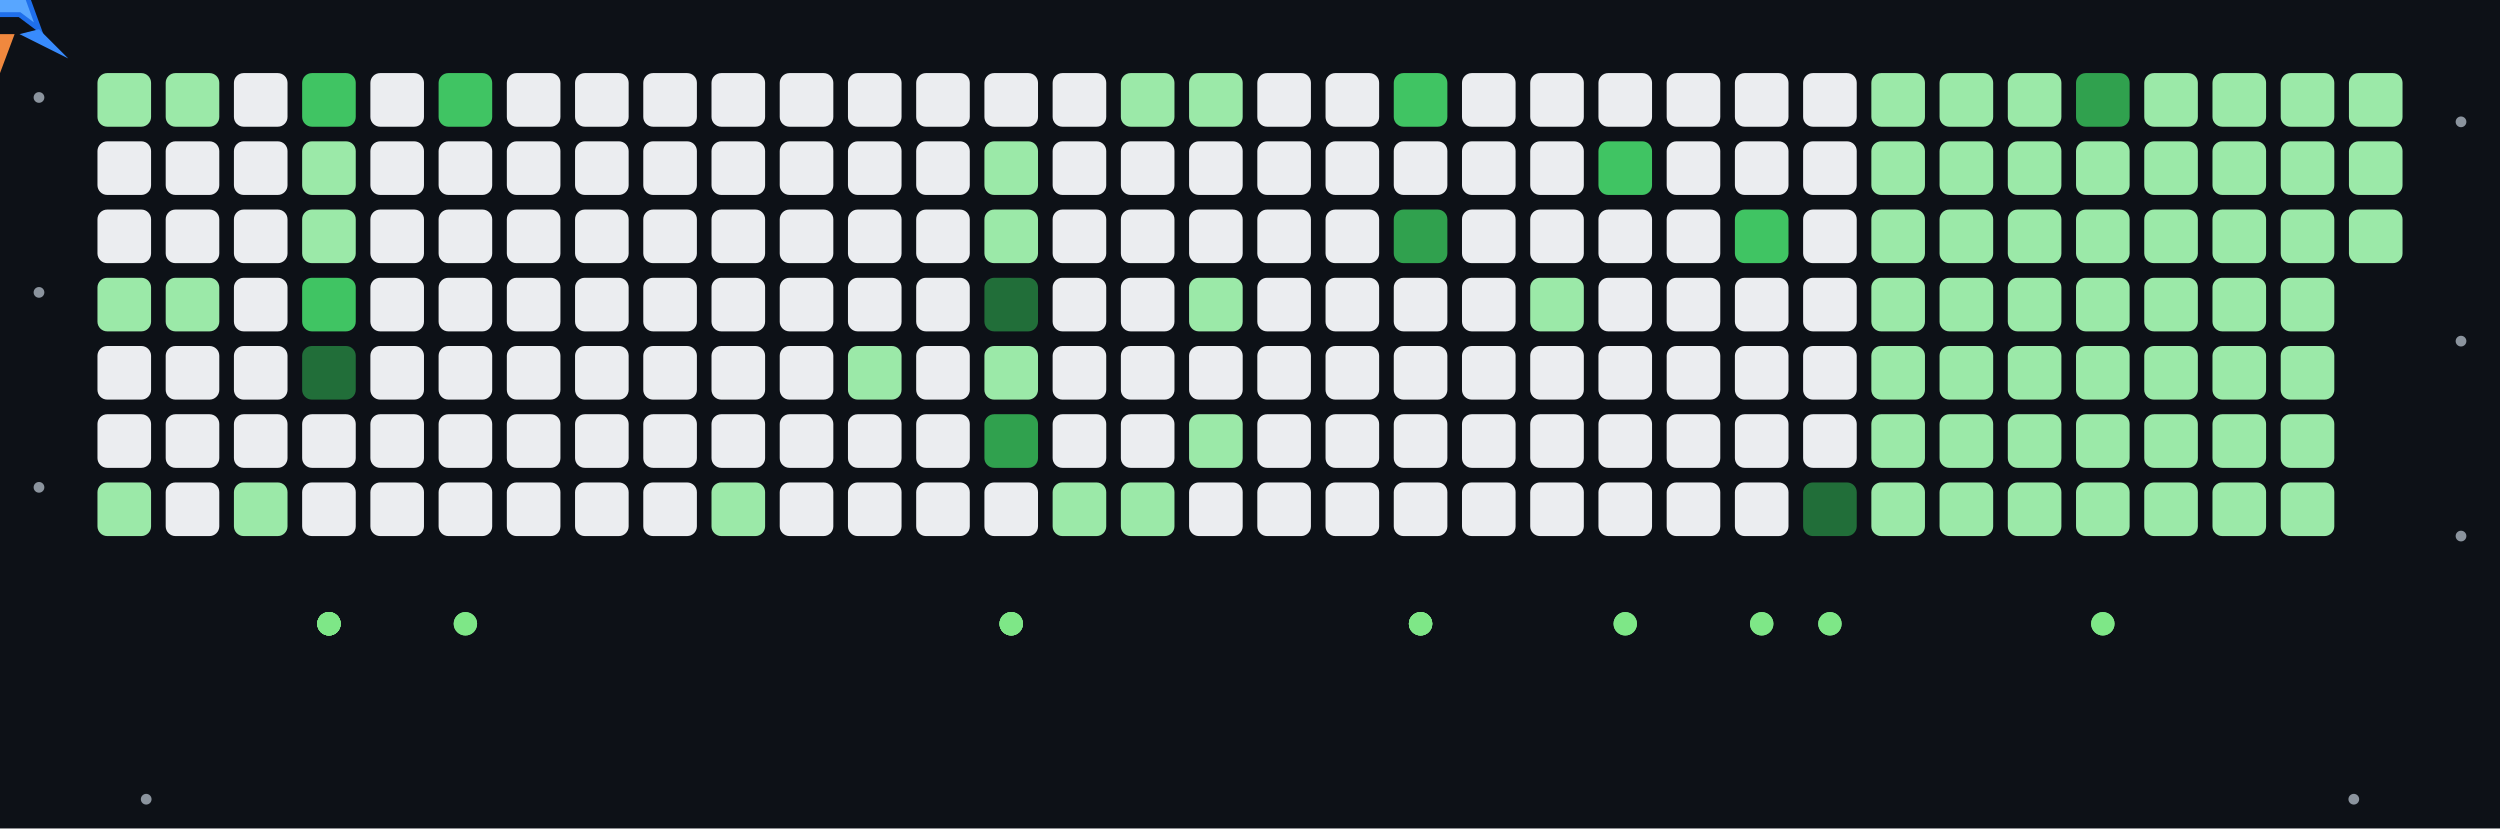
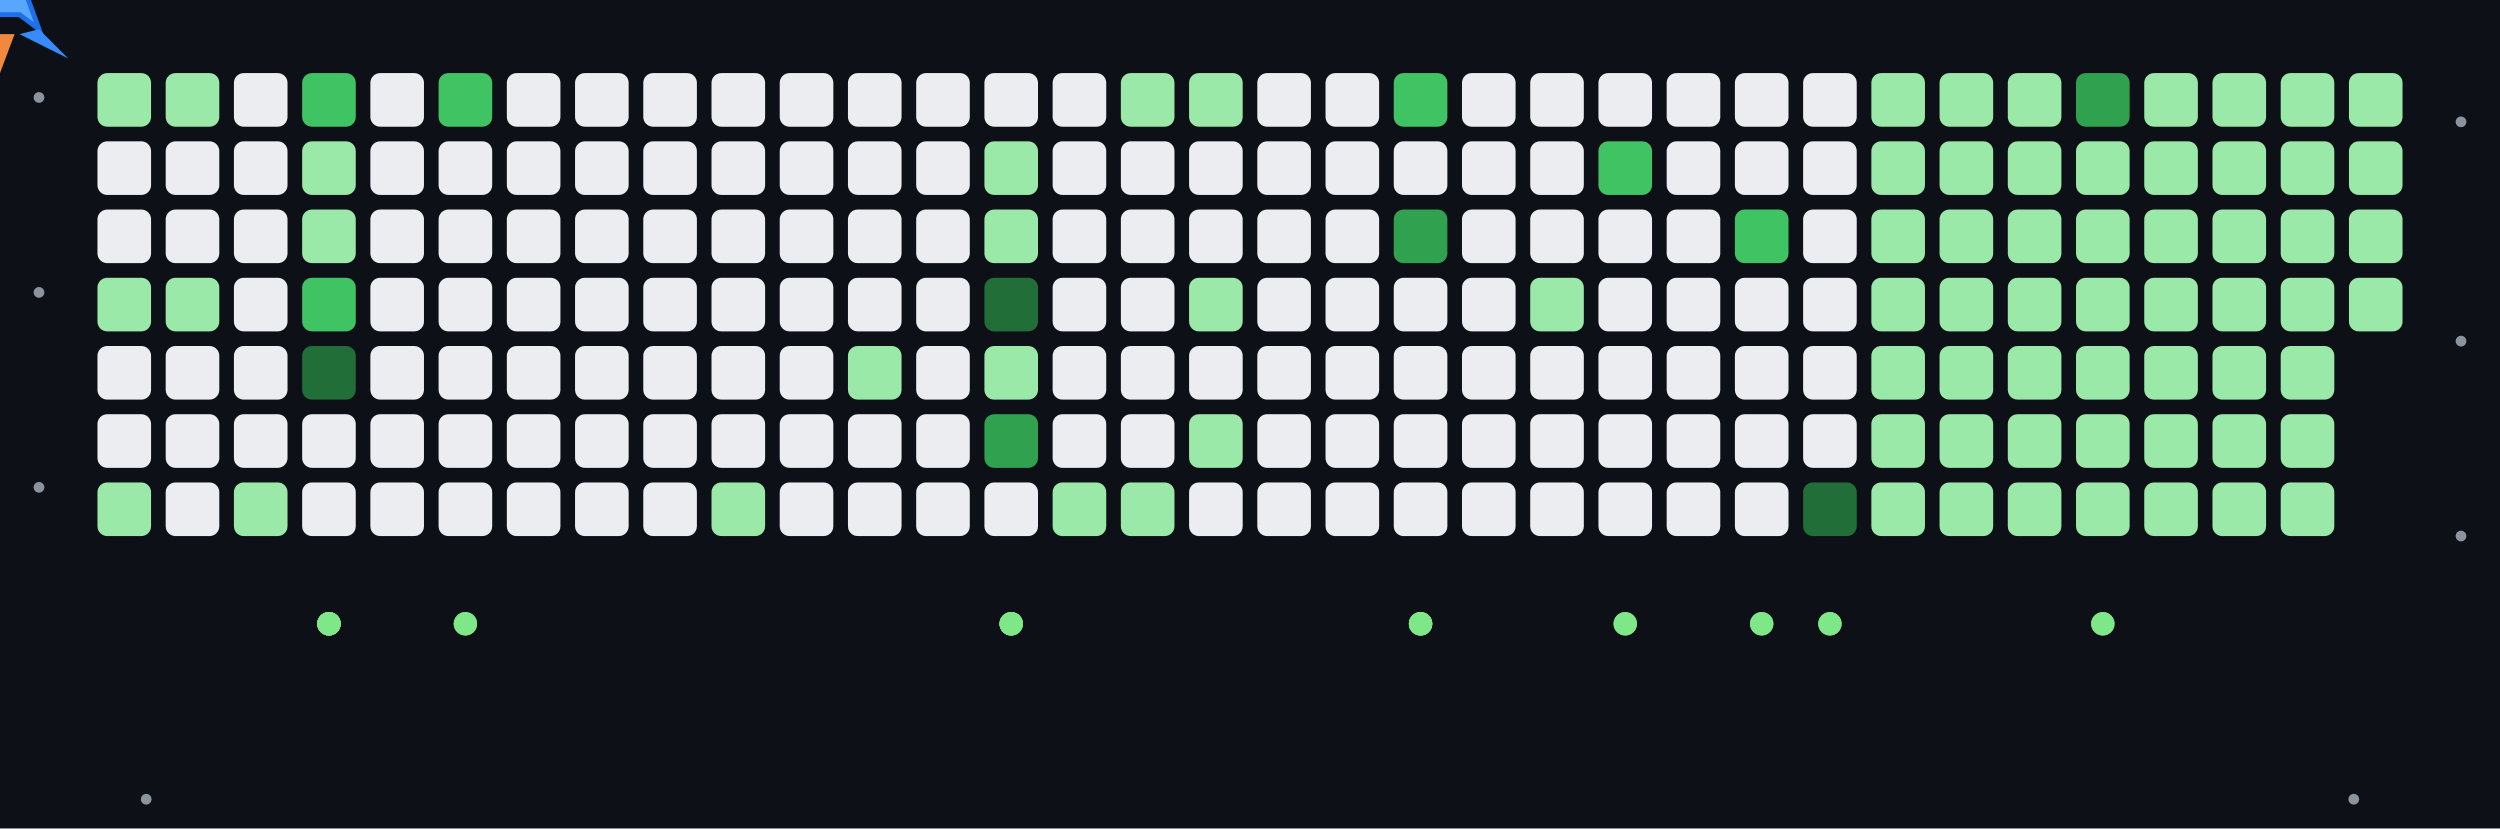
<svg xmlns="http://www.w3.org/2000/svg" viewBox="0 0 513 170">
  <rect x="0" y="0" width="513" height="170" fill="#0d1117" />
  <circle cx="8" cy="20" r="1.1" fill="#8b949e">
    <animate attributeName="opacity" values="0.2;1;0.2" dur="1.2s" repeatCount="indefinite" />
  </circle>
  <circle cx="8" cy="60" r="1.1" fill="#8b949e">
    <animate attributeName="opacity" values="0.2;1;0.2" dur="1.6s" repeatCount="indefinite" />
  </circle>
  <circle cx="8" cy="100" r="1.1" fill="#8b949e">
    <animate attributeName="opacity" values="0.2;1;0.2" dur="2s" repeatCount="indefinite" />
  </circle>
  <circle cx="505" cy="25" r="1.1" fill="#8b949e">
    <animate attributeName="opacity" values="0.2;1;0.2" dur="1.2s" repeatCount="indefinite" />
  </circle>
  <circle cx="505" cy="70" r="1.1" fill="#8b949e">
    <animate attributeName="opacity" values="0.2;1;0.2" dur="1.6s" repeatCount="indefinite" />
  </circle>
  <circle cx="505" cy="110" r="1.1" fill="#8b949e">
    <animate attributeName="opacity" values="0.2;1;0.2" dur="2s" repeatCount="indefinite" />
  </circle>
  <circle cx="30" cy="164" r="1.1" fill="#8b949e">
    <animate attributeName="opacity" values="0.2;1;0.2" dur="1.2s" repeatCount="indefinite" />
  </circle>
  <circle cx="483" cy="164" r="1.1" fill="#8b949e">
    <animate attributeName="opacity" values="0.2;1;0.2" dur="1.6s" repeatCount="indefinite" />
  </circle>
  <g id="grid">
    <rect x="20.00" y="15.00" width="11" height="11" rx="2" ry="2" fill="#9be9a8" />
    <rect x="20.00" y="29.00" width="11" height="11" rx="2" ry="2" fill="#ebedf0" />
    <rect x="20.00" y="43.00" width="11" height="11" rx="2" ry="2" fill="#ebedf0" />
    <rect x="20.00" y="57.00" width="11" height="11" rx="2" ry="2" fill="#9be9a8" />
    <rect x="20.00" y="71.00" width="11" height="11" rx="2" ry="2" fill="#ebedf0" />
    <rect x="20.00" y="85.00" width="11" height="11" rx="2" ry="2" fill="#ebedf0" />
    <rect x="20.00" y="99.00" width="11" height="11" rx="2" ry="2" fill="#9be9a8" />
    <rect x="34.00" y="15.00" width="11" height="11" rx="2" ry="2" fill="#9be9a8" />
    <rect x="34.00" y="29.00" width="11" height="11" rx="2" ry="2" fill="#ebedf0" />
    <rect x="34.00" y="43.00" width="11" height="11" rx="2" ry="2" fill="#ebedf0" />
    <rect x="34.00" y="57.00" width="11" height="11" rx="2" ry="2" fill="#9be9a8" />
    <rect x="34.00" y="71.00" width="11" height="11" rx="2" ry="2" fill="#ebedf0" />
    <rect x="34.00" y="85.00" width="11" height="11" rx="2" ry="2" fill="#ebedf0" />
    <rect x="34.00" y="99.00" width="11" height="11" rx="2" ry="2" fill="#ebedf0" />
    <rect x="48.00" y="15.00" width="11" height="11" rx="2" ry="2" fill="#ebedf0" />
    <rect x="48.00" y="29.00" width="11" height="11" rx="2" ry="2" fill="#ebedf0" />
    <rect x="48.00" y="43.00" width="11" height="11" rx="2" ry="2" fill="#ebedf0" />
    <rect x="48.00" y="57.00" width="11" height="11" rx="2" ry="2" fill="#ebedf0" />
    <rect x="48.00" y="71.00" width="11" height="11" rx="2" ry="2" fill="#ebedf0" />
    <rect x="48.00" y="85.00" width="11" height="11" rx="2" ry="2" fill="#ebedf0" />
    <rect x="48.00" y="99.00" width="11" height="11" rx="2" ry="2" fill="#9be9a8" />
    <rect x="62.00" y="15.00" width="11" height="11" rx="2" ry="2" fill="#40c463">
      <animate attributeName="fill" dur="20s" repeatCount="indefinite" keyTimes="0;0.062;0.068;0.938;0.944;1" values="#40c463;#40c463;#39d353;#40c463;#39d353;#40c463" />
    </rect>
    <rect x="62.00" y="29.00" width="11" height="11" rx="2" ry="2" fill="#9be9a8" />
    <rect x="62.00" y="43.00" width="11" height="11" rx="2" ry="2" fill="#9be9a8" />
    <rect x="62.00" y="57.00" width="11" height="11" rx="2" ry="2" fill="#40c463">
      <animate attributeName="fill" dur="20s" repeatCount="indefinite" keyTimes="0;0.062;0.068;0.938;0.944;1" values="#40c463;#40c463;#39d353;#40c463;#39d353;#40c463" />
    </rect>
    <rect x="62.00" y="71.00" width="11" height="11" rx="2" ry="2" fill="#216e39">
      <animate attributeName="fill" dur="20s" repeatCount="indefinite" keyTimes="0;0.062;0.068;0.938;0.944;1" values="#216e39;#216e39;#39d353;#216e39;#39d353;#216e39" />
    </rect>
    <rect x="62.00" y="85.00" width="11" height="11" rx="2" ry="2" fill="#ebedf0" />
    <rect x="62.00" y="99.00" width="11" height="11" rx="2" ry="2" fill="#ebedf0" />
    <rect x="76.00" y="15.00" width="11" height="11" rx="2" ry="2" fill="#ebedf0" />
    <rect x="76.00" y="29.00" width="11" height="11" rx="2" ry="2" fill="#ebedf0" />
    <rect x="76.00" y="43.00" width="11" height="11" rx="2" ry="2" fill="#ebedf0" />
    <rect x="76.00" y="57.00" width="11" height="11" rx="2" ry="2" fill="#ebedf0" />
    <rect x="76.00" y="71.00" width="11" height="11" rx="2" ry="2" fill="#ebedf0" />
    <rect x="76.00" y="85.00" width="11" height="11" rx="2" ry="2" fill="#ebedf0" />
    <rect x="76.00" y="99.00" width="11" height="11" rx="2" ry="2" fill="#ebedf0" />
    <rect x="90.00" y="15.00" width="11" height="11" rx="2" ry="2" fill="#40c463">
      <animate attributeName="fill" dur="20s" repeatCount="indefinite" keyTimes="0;0.09;0.096;0.91;0.916;1" values="#40c463;#40c463;#39d353;#40c463;#39d353;#40c463" />
    </rect>
    <rect x="90.00" y="29.00" width="11" height="11" rx="2" ry="2" fill="#ebedf0" />
    <rect x="90.00" y="43.00" width="11" height="11" rx="2" ry="2" fill="#ebedf0" />
    <rect x="90.00" y="57.00" width="11" height="11" rx="2" ry="2" fill="#ebedf0" />
    <rect x="90.00" y="71.00" width="11" height="11" rx="2" ry="2" fill="#ebedf0" />
    <rect x="90.00" y="85.00" width="11" height="11" rx="2" ry="2" fill="#ebedf0" />
    <rect x="90.00" y="99.00" width="11" height="11" rx="2" ry="2" fill="#ebedf0" />
    <rect x="104.00" y="15.00" width="11" height="11" rx="2" ry="2" fill="#ebedf0" />
    <rect x="104.00" y="29.00" width="11" height="11" rx="2" ry="2" fill="#ebedf0" />
    <rect x="104.00" y="43.00" width="11" height="11" rx="2" ry="2" fill="#ebedf0" />
    <rect x="104.00" y="57.00" width="11" height="11" rx="2" ry="2" fill="#ebedf0" />
    <rect x="104.00" y="71.00" width="11" height="11" rx="2" ry="2" fill="#ebedf0" />
    <rect x="104.00" y="85.00" width="11" height="11" rx="2" ry="2" fill="#ebedf0" />
    <rect x="104.00" y="99.00" width="11" height="11" rx="2" ry="2" fill="#ebedf0" />
    <rect x="118.00" y="15.00" width="11" height="11" rx="2" ry="2" fill="#ebedf0" />
    <rect x="118.00" y="29.00" width="11" height="11" rx="2" ry="2" fill="#ebedf0" />
    <rect x="118.00" y="43.00" width="11" height="11" rx="2" ry="2" fill="#ebedf0" />
    <rect x="118.00" y="57.00" width="11" height="11" rx="2" ry="2" fill="#ebedf0" />
    <rect x="118.00" y="71.00" width="11" height="11" rx="2" ry="2" fill="#ebedf0" />
    <rect x="118.00" y="85.00" width="11" height="11" rx="2" ry="2" fill="#ebedf0" />
    <rect x="118.00" y="99.00" width="11" height="11" rx="2" ry="2" fill="#ebedf0" />
    <rect x="132.00" y="15.00" width="11" height="11" rx="2" ry="2" fill="#ebedf0" />
    <rect x="132.00" y="29.00" width="11" height="11" rx="2" ry="2" fill="#ebedf0" />
    <rect x="132.00" y="43.00" width="11" height="11" rx="2" ry="2" fill="#ebedf0" />
    <rect x="132.00" y="57.00" width="11" height="11" rx="2" ry="2" fill="#ebedf0" />
    <rect x="132.00" y="71.00" width="11" height="11" rx="2" ry="2" fill="#ebedf0" />
    <rect x="132.00" y="85.00" width="11" height="11" rx="2" ry="2" fill="#ebedf0" />
    <rect x="132.00" y="99.00" width="11" height="11" rx="2" ry="2" fill="#ebedf0" />
    <rect x="146.00" y="15.00" width="11" height="11" rx="2" ry="2" fill="#ebedf0" />
    <rect x="146.00" y="29.00" width="11" height="11" rx="2" ry="2" fill="#ebedf0" />
    <rect x="146.00" y="43.00" width="11" height="11" rx="2" ry="2" fill="#ebedf0" />
    <rect x="146.00" y="57.00" width="11" height="11" rx="2" ry="2" fill="#ebedf0" />
    <rect x="146.00" y="71.00" width="11" height="11" rx="2" ry="2" fill="#ebedf0" />
    <rect x="146.00" y="85.00" width="11" height="11" rx="2" ry="2" fill="#ebedf0" />
    <rect x="146.00" y="99.00" width="11" height="11" rx="2" ry="2" fill="#9be9a8" />
    <rect x="160.00" y="15.00" width="11" height="11" rx="2" ry="2" fill="#ebedf0" />
    <rect x="160.00" y="29.00" width="11" height="11" rx="2" ry="2" fill="#ebedf0" />
    <rect x="160.00" y="43.00" width="11" height="11" rx="2" ry="2" fill="#ebedf0" />
    <rect x="160.00" y="57.00" width="11" height="11" rx="2" ry="2" fill="#ebedf0" />
    <rect x="160.00" y="71.00" width="11" height="11" rx="2" ry="2" fill="#ebedf0" />
    <rect x="160.00" y="85.00" width="11" height="11" rx="2" ry="2" fill="#ebedf0" />
    <rect x="160.00" y="99.00" width="11" height="11" rx="2" ry="2" fill="#ebedf0" />
    <rect x="174.00" y="15.00" width="11" height="11" rx="2" ry="2" fill="#ebedf0" />
    <rect x="174.00" y="29.00" width="11" height="11" rx="2" ry="2" fill="#ebedf0" />
    <rect x="174.00" y="43.00" width="11" height="11" rx="2" ry="2" fill="#ebedf0" />
    <rect x="174.00" y="57.00" width="11" height="11" rx="2" ry="2" fill="#ebedf0" />
    <rect x="174.00" y="71.00" width="11" height="11" rx="2" ry="2" fill="#9be9a8" />
    <rect x="174.00" y="85.00" width="11" height="11" rx="2" ry="2" fill="#ebedf0" />
    <rect x="174.00" y="99.00" width="11" height="11" rx="2" ry="2" fill="#ebedf0" />
    <rect x="188.00" y="15.00" width="11" height="11" rx="2" ry="2" fill="#ebedf0" />
    <rect x="188.00" y="29.00" width="11" height="11" rx="2" ry="2" fill="#ebedf0" />
    <rect x="188.00" y="43.00" width="11" height="11" rx="2" ry="2" fill="#ebedf0" />
    <rect x="188.00" y="57.00" width="11" height="11" rx="2" ry="2" fill="#ebedf0" />
    <rect x="188.00" y="71.00" width="11" height="11" rx="2" ry="2" fill="#ebedf0" />
    <rect x="188.00" y="85.00" width="11" height="11" rx="2" ry="2" fill="#ebedf0" />
    <rect x="188.00" y="99.00" width="11" height="11" rx="2" ry="2" fill="#ebedf0" />
    <rect x="202.00" y="15.00" width="11" height="11" rx="2" ry="2" fill="#ebedf0" />
    <rect x="202.00" y="29.00" width="11" height="11" rx="2" ry="2" fill="#9be9a8" />
    <rect x="202.00" y="43.00" width="11" height="11" rx="2" ry="2" fill="#9be9a8" />
    <rect x="202.00" y="57.00" width="11" height="11" rx="2" ry="2" fill="#216e39">
      <animate attributeName="fill" dur="20s" repeatCount="indefinite" keyTimes="0;0.201;0.207;0.799;0.805;1" values="#216e39;#216e39;#39d353;#216e39;#39d353;#216e39" />
    </rect>
    <rect x="202.00" y="71.00" width="11" height="11" rx="2" ry="2" fill="#9be9a8" />
    <rect x="202.00" y="85.00" width="11" height="11" rx="2" ry="2" fill="#30a14e">
      <animate attributeName="fill" dur="20s" repeatCount="indefinite" keyTimes="0;0.201;0.207;0.799;0.805;1" values="#30a14e;#30a14e;#39d353;#30a14e;#39d353;#30a14e" />
    </rect>
    <rect x="202.00" y="99.00" width="11" height="11" rx="2" ry="2" fill="#ebedf0" />
    <rect x="216.00" y="15.00" width="11" height="11" rx="2" ry="2" fill="#ebedf0" />
    <rect x="216.00" y="29.00" width="11" height="11" rx="2" ry="2" fill="#ebedf0" />
    <rect x="216.00" y="43.00" width="11" height="11" rx="2" ry="2" fill="#ebedf0" />
    <rect x="216.00" y="57.00" width="11" height="11" rx="2" ry="2" fill="#ebedf0" />
    <rect x="216.00" y="71.00" width="11" height="11" rx="2" ry="2" fill="#ebedf0" />
    <rect x="216.00" y="85.00" width="11" height="11" rx="2" ry="2" fill="#ebedf0" />
    <rect x="216.00" y="99.00" width="11" height="11" rx="2" ry="2" fill="#9be9a8" />
    <rect x="230.00" y="15.00" width="11" height="11" rx="2" ry="2" fill="#9be9a8" />
    <rect x="230.00" y="29.00" width="11" height="11" rx="2" ry="2" fill="#ebedf0" />
    <rect x="230.00" y="43.00" width="11" height="11" rx="2" ry="2" fill="#ebedf0" />
    <rect x="230.00" y="57.00" width="11" height="11" rx="2" ry="2" fill="#ebedf0" />
    <rect x="230.00" y="71.00" width="11" height="11" rx="2" ry="2" fill="#ebedf0" />
    <rect x="230.00" y="85.00" width="11" height="11" rx="2" ry="2" fill="#ebedf0" />
    <rect x="230.00" y="99.00" width="11" height="11" rx="2" ry="2" fill="#9be9a8" />
    <rect x="244.00" y="15.00" width="11" height="11" rx="2" ry="2" fill="#9be9a8" />
    <rect x="244.00" y="29.00" width="11" height="11" rx="2" ry="2" fill="#ebedf0" />
    <rect x="244.00" y="43.00" width="11" height="11" rx="2" ry="2" fill="#ebedf0" />
    <rect x="244.00" y="57.00" width="11" height="11" rx="2" ry="2" fill="#9be9a8" />
    <rect x="244.00" y="71.00" width="11" height="11" rx="2" ry="2" fill="#ebedf0" />
    <rect x="244.00" y="85.00" width="11" height="11" rx="2" ry="2" fill="#9be9a8" />
    <rect x="244.00" y="99.00" width="11" height="11" rx="2" ry="2" fill="#ebedf0" />
    <rect x="258.00" y="15.00" width="11" height="11" rx="2" ry="2" fill="#ebedf0" />
    <rect x="258.00" y="29.00" width="11" height="11" rx="2" ry="2" fill="#ebedf0" />
    <rect x="258.00" y="43.00" width="11" height="11" rx="2" ry="2" fill="#ebedf0" />
    <rect x="258.00" y="57.00" width="11" height="11" rx="2" ry="2" fill="#ebedf0" />
    <rect x="258.00" y="71.00" width="11" height="11" rx="2" ry="2" fill="#ebedf0" />
    <rect x="258.00" y="85.00" width="11" height="11" rx="2" ry="2" fill="#ebedf0" />
    <rect x="258.00" y="99.00" width="11" height="11" rx="2" ry="2" fill="#ebedf0" />
    <rect x="272.00" y="15.00" width="11" height="11" rx="2" ry="2" fill="#ebedf0" />
    <rect x="272.00" y="29.00" width="11" height="11" rx="2" ry="2" fill="#ebedf0" />
    <rect x="272.00" y="43.00" width="11" height="11" rx="2" ry="2" fill="#ebedf0" />
    <rect x="272.00" y="57.00" width="11" height="11" rx="2" ry="2" fill="#ebedf0" />
    <rect x="272.00" y="71.00" width="11" height="11" rx="2" ry="2" fill="#ebedf0" />
    <rect x="272.00" y="85.00" width="11" height="11" rx="2" ry="2" fill="#ebedf0" />
    <rect x="272.00" y="99.00" width="11" height="11" rx="2" ry="2" fill="#ebedf0" />
    <rect x="286.00" y="15.00" width="11" height="11" rx="2" ry="2" fill="#40c463">
      <animate attributeName="fill" dur="20s" repeatCount="indefinite" keyTimes="0;0.285;0.291;0.715;0.721;1" values="#40c463;#40c463;#39d353;#40c463;#39d353;#40c463" />
    </rect>
    <rect x="286.00" y="29.00" width="11" height="11" rx="2" ry="2" fill="#ebedf0" />
    <rect x="286.00" y="43.00" width="11" height="11" rx="2" ry="2" fill="#30a14e">
      <animate attributeName="fill" dur="20s" repeatCount="indefinite" keyTimes="0;0.285;0.291;0.715;0.721;1" values="#30a14e;#30a14e;#39d353;#30a14e;#39d353;#30a14e" />
    </rect>
    <rect x="286.00" y="57.00" width="11" height="11" rx="2" ry="2" fill="#ebedf0" />
    <rect x="286.00" y="71.00" width="11" height="11" rx="2" ry="2" fill="#ebedf0" />
    <rect x="286.00" y="85.00" width="11" height="11" rx="2" ry="2" fill="#ebedf0" />
    <rect x="286.00" y="99.00" width="11" height="11" rx="2" ry="2" fill="#ebedf0" />
    <rect x="300.00" y="15.00" width="11" height="11" rx="2" ry="2" fill="#ebedf0" />
    <rect x="300.00" y="29.00" width="11" height="11" rx="2" ry="2" fill="#ebedf0" />
    <rect x="300.00" y="43.00" width="11" height="11" rx="2" ry="2" fill="#ebedf0" />
    <rect x="300.00" y="57.00" width="11" height="11" rx="2" ry="2" fill="#ebedf0" />
    <rect x="300.00" y="71.00" width="11" height="11" rx="2" ry="2" fill="#ebedf0" />
    <rect x="300.00" y="85.00" width="11" height="11" rx="2" ry="2" fill="#ebedf0" />
    <rect x="300.00" y="99.00" width="11" height="11" rx="2" ry="2" fill="#ebedf0" />
    <rect x="314.00" y="15.00" width="11" height="11" rx="2" ry="2" fill="#ebedf0" />
    <rect x="314.00" y="29.00" width="11" height="11" rx="2" ry="2" fill="#ebedf0" />
    <rect x="314.00" y="43.00" width="11" height="11" rx="2" ry="2" fill="#ebedf0" />
    <rect x="314.00" y="57.00" width="11" height="11" rx="2" ry="2" fill="#9be9a8" />
    <rect x="314.00" y="71.00" width="11" height="11" rx="2" ry="2" fill="#ebedf0" />
    <rect x="314.00" y="85.00" width="11" height="11" rx="2" ry="2" fill="#ebedf0" />
    <rect x="314.00" y="99.00" width="11" height="11" rx="2" ry="2" fill="#ebedf0" />
    <rect x="328.00" y="15.00" width="11" height="11" rx="2" ry="2" fill="#ebedf0" />
    <rect x="328.00" y="29.00" width="11" height="11" rx="2" ry="2" fill="#40c463">
      <animate attributeName="fill" dur="20s" repeatCount="indefinite" keyTimes="0;0.327;0.333;0.673;0.679;1" values="#40c463;#40c463;#39d353;#40c463;#39d353;#40c463" />
    </rect>
    <rect x="328.00" y="43.00" width="11" height="11" rx="2" ry="2" fill="#ebedf0" />
    <rect x="328.00" y="57.00" width="11" height="11" rx="2" ry="2" fill="#ebedf0" />
    <rect x="328.00" y="71.00" width="11" height="11" rx="2" ry="2" fill="#ebedf0" />
    <rect x="328.00" y="85.00" width="11" height="11" rx="2" ry="2" fill="#ebedf0" />
    <rect x="328.00" y="99.00" width="11" height="11" rx="2" ry="2" fill="#ebedf0" />
    <rect x="342.00" y="15.00" width="11" height="11" rx="2" ry="2" fill="#ebedf0" />
    <rect x="342.00" y="29.00" width="11" height="11" rx="2" ry="2" fill="#ebedf0" />
    <rect x="342.00" y="43.00" width="11" height="11" rx="2" ry="2" fill="#ebedf0" />
    <rect x="342.00" y="57.00" width="11" height="11" rx="2" ry="2" fill="#ebedf0" />
    <rect x="342.00" y="71.00" width="11" height="11" rx="2" ry="2" fill="#ebedf0" />
    <rect x="342.00" y="85.00" width="11" height="11" rx="2" ry="2" fill="#ebedf0" />
    <rect x="342.00" y="99.00" width="11" height="11" rx="2" ry="2" fill="#ebedf0" />
    <rect x="356.00" y="15.00" width="11" height="11" rx="2" ry="2" fill="#ebedf0" />
    <rect x="356.00" y="29.00" width="11" height="11" rx="2" ry="2" fill="#ebedf0" />
    <rect x="356.00" y="43.00" width="11" height="11" rx="2" ry="2" fill="#40c463">
      <animate attributeName="fill" dur="20s" repeatCount="indefinite" keyTimes="0;0.354;0.36;0.645;0.651;1" values="#40c463;#40c463;#39d353;#40c463;#39d353;#40c463" />
    </rect>
    <rect x="356.00" y="57.00" width="11" height="11" rx="2" ry="2" fill="#ebedf0" />
    <rect x="356.00" y="71.00" width="11" height="11" rx="2" ry="2" fill="#ebedf0" />
    <rect x="356.00" y="85.00" width="11" height="11" rx="2" ry="2" fill="#ebedf0" />
    <rect x="356.00" y="99.00" width="11" height="11" rx="2" ry="2" fill="#ebedf0" />
    <rect x="370.00" y="15.00" width="11" height="11" rx="2" ry="2" fill="#ebedf0" />
    <rect x="370.00" y="29.00" width="11" height="11" rx="2" ry="2" fill="#ebedf0" />
    <rect x="370.00" y="43.00" width="11" height="11" rx="2" ry="2" fill="#ebedf0" />
    <rect x="370.00" y="57.00" width="11" height="11" rx="2" ry="2" fill="#ebedf0" />
    <rect x="370.00" y="71.00" width="11" height="11" rx="2" ry="2" fill="#ebedf0" />
    <rect x="370.00" y="85.00" width="11" height="11" rx="2" ry="2" fill="#ebedf0" />
    <rect x="370.00" y="99.00" width="11" height="11" rx="2" ry="2" fill="#216e39">
      <animate attributeName="fill" dur="20s" repeatCount="indefinite" keyTimes="0;0.368;0.374;0.631;0.637;1" values="#216e39;#216e39;#39d353;#216e39;#39d353;#216e39" />
    </rect>
    <rect x="384.00" y="15.00" width="11" height="11" rx="2" ry="2" fill="#9be9a8" />
    <rect x="384.00" y="29.00" width="11" height="11" rx="2" ry="2" fill="#9be9a8" />
    <rect x="384.00" y="43.00" width="11" height="11" rx="2" ry="2" fill="#9be9a8" />
    <rect x="384.00" y="57.00" width="11" height="11" rx="2" ry="2" fill="#9be9a8" />
    <rect x="384.00" y="71.00" width="11" height="11" rx="2" ry="2" fill="#9be9a8" />
    <rect x="384.00" y="85.00" width="11" height="11" rx="2" ry="2" fill="#9be9a8" />
    <rect x="384.00" y="99.00" width="11" height="11" rx="2" ry="2" fill="#9be9a8" />
    <rect x="398.00" y="15.00" width="11" height="11" rx="2" ry="2" fill="#9be9a8" />
    <rect x="398.00" y="29.00" width="11" height="11" rx="2" ry="2" fill="#9be9a8" />
    <rect x="398.00" y="43.00" width="11" height="11" rx="2" ry="2" fill="#9be9a8" />
    <rect x="398.00" y="57.00" width="11" height="11" rx="2" ry="2" fill="#9be9a8" />
    <rect x="398.00" y="71.00" width="11" height="11" rx="2" ry="2" fill="#9be9a8" />
    <rect x="398.00" y="85.00" width="11" height="11" rx="2" ry="2" fill="#9be9a8" />
    <rect x="398.00" y="99.00" width="11" height="11" rx="2" ry="2" fill="#9be9a8" />
    <rect x="412.00" y="15.00" width="11" height="11" rx="2" ry="2" fill="#9be9a8" />
    <rect x="412.00" y="29.00" width="11" height="11" rx="2" ry="2" fill="#9be9a8" />
    <rect x="412.00" y="43.00" width="11" height="11" rx="2" ry="2" fill="#9be9a8" />
    <rect x="412.00" y="57.00" width="11" height="11" rx="2" ry="2" fill="#9be9a8" />
    <rect x="412.00" y="71.00" width="11" height="11" rx="2" ry="2" fill="#9be9a8" />
    <rect x="412.00" y="85.00" width="11" height="11" rx="2" ry="2" fill="#9be9a8" />
    <rect x="412.00" y="99.00" width="11" height="11" rx="2" ry="2" fill="#9be9a8" />
    <rect x="426.00" y="15.00" width="11" height="11" rx="2" ry="2" fill="#30a14e">
      <animate attributeName="fill" dur="20s" repeatCount="indefinite" keyTimes="0;0.424;0.43;0.576;0.582;1" values="#30a14e;#30a14e;#39d353;#30a14e;#39d353;#30a14e" />
    </rect>
    <rect x="426.00" y="29.00" width="11" height="11" rx="2" ry="2" fill="#9be9a8" />
    <rect x="426.00" y="43.00" width="11" height="11" rx="2" ry="2" fill="#9be9a8" />
    <rect x="426.00" y="57.00" width="11" height="11" rx="2" ry="2" fill="#9be9a8" />
    <rect x="426.00" y="71.00" width="11" height="11" rx="2" ry="2" fill="#9be9a8" />
    <rect x="426.00" y="85.00" width="11" height="11" rx="2" ry="2" fill="#9be9a8" />
    <rect x="426.00" y="99.00" width="11" height="11" rx="2" ry="2" fill="#9be9a8" />
    <rect x="440.00" y="15.00" width="11" height="11" rx="2" ry="2" fill="#9be9a8" />
    <rect x="440.00" y="29.00" width="11" height="11" rx="2" ry="2" fill="#9be9a8" />
    <rect x="440.00" y="43.00" width="11" height="11" rx="2" ry="2" fill="#9be9a8" />
    <rect x="440.00" y="57.00" width="11" height="11" rx="2" ry="2" fill="#9be9a8" />
    <rect x="440.00" y="71.00" width="11" height="11" rx="2" ry="2" fill="#9be9a8" />
    <rect x="440.00" y="85.00" width="11" height="11" rx="2" ry="2" fill="#9be9a8" />
    <rect x="440.00" y="99.00" width="11" height="11" rx="2" ry="2" fill="#9be9a8" />
    <rect x="454.00" y="15.00" width="11" height="11" rx="2" ry="2" fill="#9be9a8" />
    <rect x="454.00" y="29.00" width="11" height="11" rx="2" ry="2" fill="#9be9a8" />
    <rect x="454.00" y="43.00" width="11" height="11" rx="2" ry="2" fill="#9be9a8" />
    <rect x="454.00" y="57.00" width="11" height="11" rx="2" ry="2" fill="#9be9a8" />
    <rect x="454.00" y="71.00" width="11" height="11" rx="2" ry="2" fill="#9be9a8" />
    <rect x="454.00" y="85.00" width="11" height="11" rx="2" ry="2" fill="#9be9a8" />
    <rect x="454.00" y="99.00" width="11" height="11" rx="2" ry="2" fill="#9be9a8" />
    <rect x="468.00" y="15.00" width="11" height="11" rx="2" ry="2" fill="#9be9a8" />
    <rect x="468.00" y="29.00" width="11" height="11" rx="2" ry="2" fill="#9be9a8" />
    <rect x="468.00" y="43.00" width="11" height="11" rx="2" ry="2" fill="#9be9a8" />
    <rect x="468.00" y="57.00" width="11" height="11" rx="2" ry="2" fill="#9be9a8" />
    <rect x="468.00" y="71.00" width="11" height="11" rx="2" ry="2" fill="#9be9a8" />
    <rect x="468.00" y="85.00" width="11" height="11" rx="2" ry="2" fill="#9be9a8" />
    <rect x="468.00" y="99.00" width="11" height="11" rx="2" ry="2" fill="#9be9a8" />
    <rect x="482.00" y="15.00" width="11" height="11" rx="2" ry="2" fill="#9be9a8" />
    <rect x="482.00" y="29.00" width="11" height="11" rx="2" ry="2" fill="#9be9a8" />
    <rect x="482.00" y="43.00" width="11" height="11" rx="2" ry="2" fill="#9be9a8" />
+     <rect x="482.00" y="57.00" width="11" height="11" rx="2" ry="2" fill="#9be9a8" />
  </g>
  <g id="bullets">
    <circle cx="67.5" cy="128" r="2.4" fill="#7ee787">
      <animate attributeName="cy" dur="20s" repeatCount="indefinite" keyTimes="0;0.044;0.062;1" values="128;128;20.5;20.5" />
      <animate attributeName="opacity" dur="20s" repeatCount="indefinite" keyTimes="0;0.044;0.062;0.068;1" values="0;1;1;0;0" />
    </circle>
    <circle cx="67.5" cy="128" r="2.4" fill="#7ee787">
      <animate attributeName="cy" dur="20s" repeatCount="indefinite" keyTimes="0;0.044;0.062;1" values="128;128;62.5;62.5" />
      <animate attributeName="opacity" dur="20s" repeatCount="indefinite" keyTimes="0;0.044;0.062;0.068;1" values="0;1;1;0;0" />
    </circle>
    <circle cx="67.5" cy="128" r="2.4" fill="#7ee787">
      <animate attributeName="cy" dur="20s" repeatCount="indefinite" keyTimes="0;0.044;0.062;1" values="128;128;76.5;76.5" />
      <animate attributeName="opacity" dur="20s" repeatCount="indefinite" keyTimes="0;0.044;0.062;0.068;1" values="0;1;1;0;0" />
    </circle>
    <circle cx="95.5" cy="128" r="2.4" fill="#7ee787">
      <animate attributeName="cy" dur="20s" repeatCount="indefinite" keyTimes="0;0.072;0.09;1" values="128;128;20.5;20.5" />
      <animate attributeName="opacity" dur="20s" repeatCount="indefinite" keyTimes="0;0.072;0.09;0.096;1" values="0;1;1;0;0" />
    </circle>
    <circle cx="207.5" cy="128" r="2.4" fill="#7ee787">
      <animate attributeName="cy" dur="20s" repeatCount="indefinite" keyTimes="0;0.183;0.201;1" values="128;128;62.5;62.5" />
      <animate attributeName="opacity" dur="20s" repeatCount="indefinite" keyTimes="0;0.183;0.201;0.207;1" values="0;1;1;0;0" />
    </circle>
    <circle cx="207.5" cy="128" r="2.4" fill="#7ee787">
      <animate attributeName="cy" dur="20s" repeatCount="indefinite" keyTimes="0;0.183;0.201;1" values="128;128;90.5;90.5" />
      <animate attributeName="opacity" dur="20s" repeatCount="indefinite" keyTimes="0;0.183;0.201;0.207;1" values="0;1;1;0;0" />
    </circle>
    <circle cx="291.5" cy="128" r="2.4" fill="#7ee787">
      <animate attributeName="cy" dur="20s" repeatCount="indefinite" keyTimes="0;0.267;0.285;1" values="128;128;20.5;20.5" />
      <animate attributeName="opacity" dur="20s" repeatCount="indefinite" keyTimes="0;0.267;0.285;0.291;1" values="0;1;1;0;0" />
    </circle>
    <circle cx="291.5" cy="128" r="2.4" fill="#7ee787">
      <animate attributeName="cy" dur="20s" repeatCount="indefinite" keyTimes="0;0.267;0.285;1" values="128;128;48.5;48.5" />
      <animate attributeName="opacity" dur="20s" repeatCount="indefinite" keyTimes="0;0.267;0.285;0.291;1" values="0;1;1;0;0" />
    </circle>
    <circle cx="333.5" cy="128" r="2.4" fill="#7ee787">
      <animate attributeName="cy" dur="20s" repeatCount="indefinite" keyTimes="0;0.309;0.327;1" values="128;128;34.5;34.5" />
      <animate attributeName="opacity" dur="20s" repeatCount="indefinite" keyTimes="0;0.309;0.327;0.333;1" values="0;1;1;0;0" />
    </circle>
    <circle cx="361.5" cy="128" r="2.4" fill="#7ee787">
      <animate attributeName="cy" dur="20s" repeatCount="indefinite" keyTimes="0;0.337;0.354;1" values="128;128;48.5;48.5" />
      <animate attributeName="opacity" dur="20s" repeatCount="indefinite" keyTimes="0;0.337;0.354;0.36;1" values="0;1;1;0;0" />
    </circle>
    <circle cx="375.5" cy="128" r="2.4" fill="#7ee787">
      <animate attributeName="cy" dur="20s" repeatCount="indefinite" keyTimes="0;0.35;0.368;1" values="128;128;104.5;104.5" />
      <animate attributeName="opacity" dur="20s" repeatCount="indefinite" keyTimes="0;0.35;0.368;0.374;1" values="0;1;1;0;0" />
    </circle>
    <circle cx="431.5" cy="128" r="2.4" fill="#7ee787">
      <animate attributeName="cy" dur="20s" repeatCount="indefinite" keyTimes="0;0.406;0.424;1" values="128;128;20.5;20.5" />
      <animate attributeName="opacity" dur="20s" repeatCount="indefinite" keyTimes="0;0.406;0.424;0.43;1" values="0;1;1;0;0" />
    </circle>
    <circle cx="431.5" cy="128" r="2.4" fill="#7ee787">
      <animate attributeName="cy" dur="20s" repeatCount="indefinite" keyTimes="0;0.558;0.576;1" values="128;128;20.5;20.5" />
      <animate attributeName="opacity" dur="20s" repeatCount="indefinite" keyTimes="0;0.558;0.576;0.582;1" values="0;1;1;0;0" />
    </circle>
    <circle cx="375.5" cy="128" r="2.4" fill="#7ee787">
      <animate attributeName="cy" dur="20s" repeatCount="indefinite" keyTimes="0;0.614;0.631;1" values="128;128;104.5;104.5" />
      <animate attributeName="opacity" dur="20s" repeatCount="indefinite" keyTimes="0;0.614;0.631;0.637;1" values="0;1;1;0;0" />
    </circle>
    <circle cx="361.5" cy="128" r="2.4" fill="#7ee787">
      <animate attributeName="cy" dur="20s" repeatCount="indefinite" keyTimes="0;0.627;0.645;1" values="128;128;48.5;48.5" />
      <animate attributeName="opacity" dur="20s" repeatCount="indefinite" keyTimes="0;0.627;0.645;0.651;1" values="0;1;1;0;0" />
    </circle>
    <circle cx="333.5" cy="128" r="2.4" fill="#7ee787">
      <animate attributeName="cy" dur="20s" repeatCount="indefinite" keyTimes="0;0.655;0.673;1" values="128;128;34.5;34.5" />
      <animate attributeName="opacity" dur="20s" repeatCount="indefinite" keyTimes="0;0.655;0.673;0.679;1" values="0;1;1;0;0" />
    </circle>
    <circle cx="291.5" cy="128" r="2.4" fill="#7ee787">
      <animate attributeName="cy" dur="20s" repeatCount="indefinite" keyTimes="0;0.697;0.715;1" values="128;128;48.5;48.5" />
      <animate attributeName="opacity" dur="20s" repeatCount="indefinite" keyTimes="0;0.697;0.715;0.721;1" values="0;1;1;0;0" />
    </circle>
    <circle cx="291.5" cy="128" r="2.4" fill="#7ee787">
      <animate attributeName="cy" dur="20s" repeatCount="indefinite" keyTimes="0;0.697;0.715;1" values="128;128;20.5;20.5" />
      <animate attributeName="opacity" dur="20s" repeatCount="indefinite" keyTimes="0;0.697;0.715;0.721;1" values="0;1;1;0;0" />
    </circle>
    <circle cx="207.5" cy="128" r="2.4" fill="#7ee787">
      <animate attributeName="cy" dur="20s" repeatCount="indefinite" keyTimes="0;0.781;0.799;1" values="128;128;90.5;90.5" />
      <animate attributeName="opacity" dur="20s" repeatCount="indefinite" keyTimes="0;0.781;0.799;0.805;1" values="0;1;1;0;0" />
    </circle>
    <circle cx="207.5" cy="128" r="2.4" fill="#7ee787">
      <animate attributeName="cy" dur="20s" repeatCount="indefinite" keyTimes="0;0.781;0.799;1" values="128;128;62.5;62.5" />
      <animate attributeName="opacity" dur="20s" repeatCount="indefinite" keyTimes="0;0.781;0.799;0.805;1" values="0;1;1;0;0" />
    </circle>
    <circle cx="95.5" cy="128" r="2.4" fill="#7ee787">
      <animate attributeName="cy" dur="20s" repeatCount="indefinite" keyTimes="0;0.892;0.91;1" values="128;128;20.5;20.5" />
      <animate attributeName="opacity" dur="20s" repeatCount="indefinite" keyTimes="0;0.892;0.91;0.916;1" values="0;1;1;0;0" />
    </circle>
    <circle cx="67.5" cy="128" r="2.4" fill="#7ee787">
      <animate attributeName="cy" dur="20s" repeatCount="indefinite" keyTimes="0;0.92;0.938;1" values="128;128;76.5;76.5" />
      <animate attributeName="opacity" dur="20s" repeatCount="indefinite" keyTimes="0;0.92;0.938;0.944;1" values="0;1;1;0;0" />
    </circle>
    <circle cx="67.5" cy="128" r="2.4" fill="#7ee787">
      <animate attributeName="cy" dur="20s" repeatCount="indefinite" keyTimes="0;0.92;0.938;1" values="128;128;62.5;62.5" />
      <animate attributeName="opacity" dur="20s" repeatCount="indefinite" keyTimes="0;0.92;0.938;0.944;1" values="0;1;1;0;0" />
    </circle>
    <circle cx="67.5" cy="128" r="2.4" fill="#7ee787">
      <animate attributeName="cy" dur="20s" repeatCount="indefinite" keyTimes="0;0.92;0.938;1" values="128;128;20.5;20.5" />
      <animate attributeName="opacity" dur="20s" repeatCount="indefinite" keyTimes="0;0.92;0.938;0.944;1" values="0;1;1;0;0" />
    </circle>
  </g>
  <g id="blasts">
    <circle cx="67.5" cy="20.5" r="0" fill="none" stroke="#56d364" stroke-width="1.6" opacity="0">
      <animate attributeName="r" dur="20s" repeatCount="indefinite" keyTimes="0;0.062;0.08;1" values="0;1;9;9" />
      <animate attributeName="opacity" dur="20s" repeatCount="indefinite" keyTimes="0;0.062;0.08;1" values="0;1;1;0" />
    </circle>
    <circle cx="67.5" cy="62.5" r="0" fill="none" stroke="#56d364" stroke-width="1.6" opacity="0">
      <animate attributeName="r" dur="20s" repeatCount="indefinite" keyTimes="0;0.062;0.08;1" values="0;1;9;9" />
      <animate attributeName="opacity" dur="20s" repeatCount="indefinite" keyTimes="0;0.062;0.08;1" values="0;1;1;0" />
    </circle>
    <circle cx="67.5" cy="76.5" r="0" fill="none" stroke="#56d364" stroke-width="1.6" opacity="0">
      <animate attributeName="r" dur="20s" repeatCount="indefinite" keyTimes="0;0.062;0.08;1" values="0;1;9;9" />
      <animate attributeName="opacity" dur="20s" repeatCount="indefinite" keyTimes="0;0.062;0.08;1" values="0;1;1;0" />
    </circle>
    <circle cx="95.5" cy="20.5" r="0" fill="none" stroke="#56d364" stroke-width="1.6" opacity="0">
      <animate attributeName="r" dur="20s" repeatCount="indefinite" keyTimes="0;0.09;0.108;1" values="0;1;9;9" />
      <animate attributeName="opacity" dur="20s" repeatCount="indefinite" keyTimes="0;0.09;0.108;1" values="0;1;1;0" />
    </circle>
    <circle cx="207.5" cy="62.5" r="0" fill="none" stroke="#56d364" stroke-width="1.6" opacity="0">
      <animate attributeName="r" dur="20s" repeatCount="indefinite" keyTimes="0;0.201;0.219;1" values="0;1;9;9" />
      <animate attributeName="opacity" dur="20s" repeatCount="indefinite" keyTimes="0;0.201;0.219;1" values="0;1;1;0" />
    </circle>
    <circle cx="207.5" cy="90.5" r="0" fill="none" stroke="#56d364" stroke-width="1.6" opacity="0">
      <animate attributeName="r" dur="20s" repeatCount="indefinite" keyTimes="0;0.201;0.219;1" values="0;1;9;9" />
      <animate attributeName="opacity" dur="20s" repeatCount="indefinite" keyTimes="0;0.201;0.219;1" values="0;1;1;0" />
    </circle>
    <circle cx="291.5" cy="20.5" r="0" fill="none" stroke="#56d364" stroke-width="1.6" opacity="0">
      <animate attributeName="r" dur="20s" repeatCount="indefinite" keyTimes="0;0.285;0.303;1" values="0;1;9;9" />
      <animate attributeName="opacity" dur="20s" repeatCount="indefinite" keyTimes="0;0.285;0.303;1" values="0;1;1;0" />
    </circle>
    <circle cx="291.5" cy="48.5" r="0" fill="none" stroke="#56d364" stroke-width="1.6" opacity="0">
      <animate attributeName="r" dur="20s" repeatCount="indefinite" keyTimes="0;0.285;0.303;1" values="0;1;9;9" />
      <animate attributeName="opacity" dur="20s" repeatCount="indefinite" keyTimes="0;0.285;0.303;1" values="0;1;1;0" />
    </circle>
    <circle cx="333.5" cy="34.5" r="0" fill="none" stroke="#56d364" stroke-width="1.6" opacity="0">
      <animate attributeName="r" dur="20s" repeatCount="indefinite" keyTimes="0;0.327;0.345;1" values="0;1;9;9" />
      <animate attributeName="opacity" dur="20s" repeatCount="indefinite" keyTimes="0;0.327;0.345;1" values="0;1;1;0" />
    </circle>
    <circle cx="361.5" cy="48.5" r="0" fill="none" stroke="#56d364" stroke-width="1.6" opacity="0">
      <animate attributeName="r" dur="20s" repeatCount="indefinite" keyTimes="0;0.354;0.372;1" values="0;1;9;9" />
      <animate attributeName="opacity" dur="20s" repeatCount="indefinite" keyTimes="0;0.354;0.372;1" values="0;1;1;0" />
    </circle>
    <circle cx="375.5" cy="104.5" r="0" fill="none" stroke="#56d364" stroke-width="1.6" opacity="0">
      <animate attributeName="r" dur="20s" repeatCount="indefinite" keyTimes="0;0.368;0.387;1" values="0;1;9;9" />
      <animate attributeName="opacity" dur="20s" repeatCount="indefinite" keyTimes="0;0.368;0.387;1" values="0;1;1;0" />
    </circle>
    <circle cx="431.5" cy="20.5" r="0" fill="none" stroke="#56d364" stroke-width="1.6" opacity="0">
      <animate attributeName="r" dur="20s" repeatCount="indefinite" keyTimes="0;0.424;0.442;1" values="0;1;9;9" />
      <animate attributeName="opacity" dur="20s" repeatCount="indefinite" keyTimes="0;0.424;0.442;1" values="0;1;1;0" />
    </circle>
    <circle cx="431.5" cy="20.5" r="0" fill="none" stroke="#56d364" stroke-width="1.6" opacity="0">
      <animate attributeName="r" dur="20s" repeatCount="indefinite" keyTimes="0;0.576;0.594;1" values="0;1;9;9" />
      <animate attributeName="opacity" dur="20s" repeatCount="indefinite" keyTimes="0;0.576;0.594;1" values="0;1;1;0" />
    </circle>
    <circle cx="375.5" cy="104.5" r="0" fill="none" stroke="#56d364" stroke-width="1.6" opacity="0">
      <animate attributeName="r" dur="20s" repeatCount="indefinite" keyTimes="0;0.631;0.649;1" values="0;1;9;9" />
      <animate attributeName="opacity" dur="20s" repeatCount="indefinite" keyTimes="0;0.631;0.649;1" values="0;1;1;0" />
    </circle>
    <circle cx="361.5" cy="48.5" r="0" fill="none" stroke="#56d364" stroke-width="1.6" opacity="0">
      <animate attributeName="r" dur="20s" repeatCount="indefinite" keyTimes="0;0.645;0.663;1" values="0;1;9;9" />
      <animate attributeName="opacity" dur="20s" repeatCount="indefinite" keyTimes="0;0.645;0.663;1" values="0;1;1;0" />
    </circle>
    <circle cx="333.5" cy="34.5" r="0" fill="none" stroke="#56d364" stroke-width="1.6" opacity="0">
      <animate attributeName="r" dur="20s" repeatCount="indefinite" keyTimes="0;0.673;0.691;1" values="0;1;9;9" />
      <animate attributeName="opacity" dur="20s" repeatCount="indefinite" keyTimes="0;0.673;0.691;1" values="0;1;1;0" />
    </circle>
    <circle cx="291.5" cy="48.5" r="0" fill="none" stroke="#56d364" stroke-width="1.6" opacity="0">
      <animate attributeName="r" dur="20s" repeatCount="indefinite" keyTimes="0;0.715;0.733;1" values="0;1;9;9" />
      <animate attributeName="opacity" dur="20s" repeatCount="indefinite" keyTimes="0;0.715;0.733;1" values="0;1;1;0" />
    </circle>
    <circle cx="291.5" cy="20.5" r="0" fill="none" stroke="#56d364" stroke-width="1.6" opacity="0">
      <animate attributeName="r" dur="20s" repeatCount="indefinite" keyTimes="0;0.715;0.733;1" values="0;1;9;9" />
      <animate attributeName="opacity" dur="20s" repeatCount="indefinite" keyTimes="0;0.715;0.733;1" values="0;1;1;0" />
    </circle>
    <circle cx="207.5" cy="90.5" r="0" fill="none" stroke="#56d364" stroke-width="1.6" opacity="0">
      <animate attributeName="r" dur="20s" repeatCount="indefinite" keyTimes="0;0.799;0.817;1" values="0;1;9;9" />
      <animate attributeName="opacity" dur="20s" repeatCount="indefinite" keyTimes="0;0.799;0.817;1" values="0;1;1;0" />
    </circle>
    <circle cx="207.5" cy="62.5" r="0" fill="none" stroke="#56d364" stroke-width="1.6" opacity="0">
      <animate attributeName="r" dur="20s" repeatCount="indefinite" keyTimes="0;0.799;0.817;1" values="0;1;9;9" />
      <animate attributeName="opacity" dur="20s" repeatCount="indefinite" keyTimes="0;0.799;0.817;1" values="0;1;1;0" />
    </circle>
    <circle cx="95.5" cy="20.5" r="0" fill="none" stroke="#56d364" stroke-width="1.6" opacity="0">
      <animate attributeName="r" dur="20s" repeatCount="indefinite" keyTimes="0;0.91;0.928;1" values="0;1;9;9" />
      <animate attributeName="opacity" dur="20s" repeatCount="indefinite" keyTimes="0;0.91;0.928;1" values="0;1;1;0" />
    </circle>
    <circle cx="67.5" cy="76.5" r="0" fill="none" stroke="#56d364" stroke-width="1.6" opacity="0">
      <animate attributeName="r" dur="20s" repeatCount="indefinite" keyTimes="0;0.938;0.956;1" values="0;1;9;9" />
      <animate attributeName="opacity" dur="20s" repeatCount="indefinite" keyTimes="0;0.938;0.956;1" values="0;1;1;0" />
    </circle>
    <circle cx="67.5" cy="62.5" r="0" fill="none" stroke="#56d364" stroke-width="1.6" opacity="0">
      <animate attributeName="r" dur="20s" repeatCount="indefinite" keyTimes="0;0.938;0.956;1" values="0;1;9;9" />
      <animate attributeName="opacity" dur="20s" repeatCount="indefinite" keyTimes="0;0.938;0.956;1" values="0;1;1;0" />
    </circle>
    <circle cx="67.5" cy="20.5" r="0" fill="none" stroke="#56d364" stroke-width="1.6" opacity="0">
      <animate attributeName="r" dur="20s" repeatCount="indefinite" keyTimes="0;0.938;0.956;1" values="0;1;9;9" />
      <animate attributeName="opacity" dur="20s" repeatCount="indefinite" keyTimes="0;0.938;0.956;1" values="0;1;1;0" />
    </circle>
  </g>
  <g id="jet">
    <g transform="translate(0,0)">
      <polygon points="0,-16 8,6 4,3 -4,3 -8,6" fill="#58a6ff" stroke="#1f6feb" stroke-width="1" />
      <polygon points="-8,6 -14,12 -4,7" fill="#388bfd" />
      <polygon points="8,6 14,12 4,7" fill="#388bfd" />
      <circle cx="0" cy="-6" r="2.2" fill="#c9e6ff" />
      <polygon points="-3,7 3,7 0,15" fill="#f0883e">
        <animate attributeName="opacity" values="0.5;1;0.6;1" dur="0.18s" repeatCount="indefinite" />
      </polygon>
    </g>
    <animateTransform attributeName="transform" attributeType="XML" type="translate" dur="20s" repeatCount="indefinite" keyTimes="0;0.5;1" values="35.00,140.00;478.00,140.00;35.00,140.00" />
  </g>
</svg>
